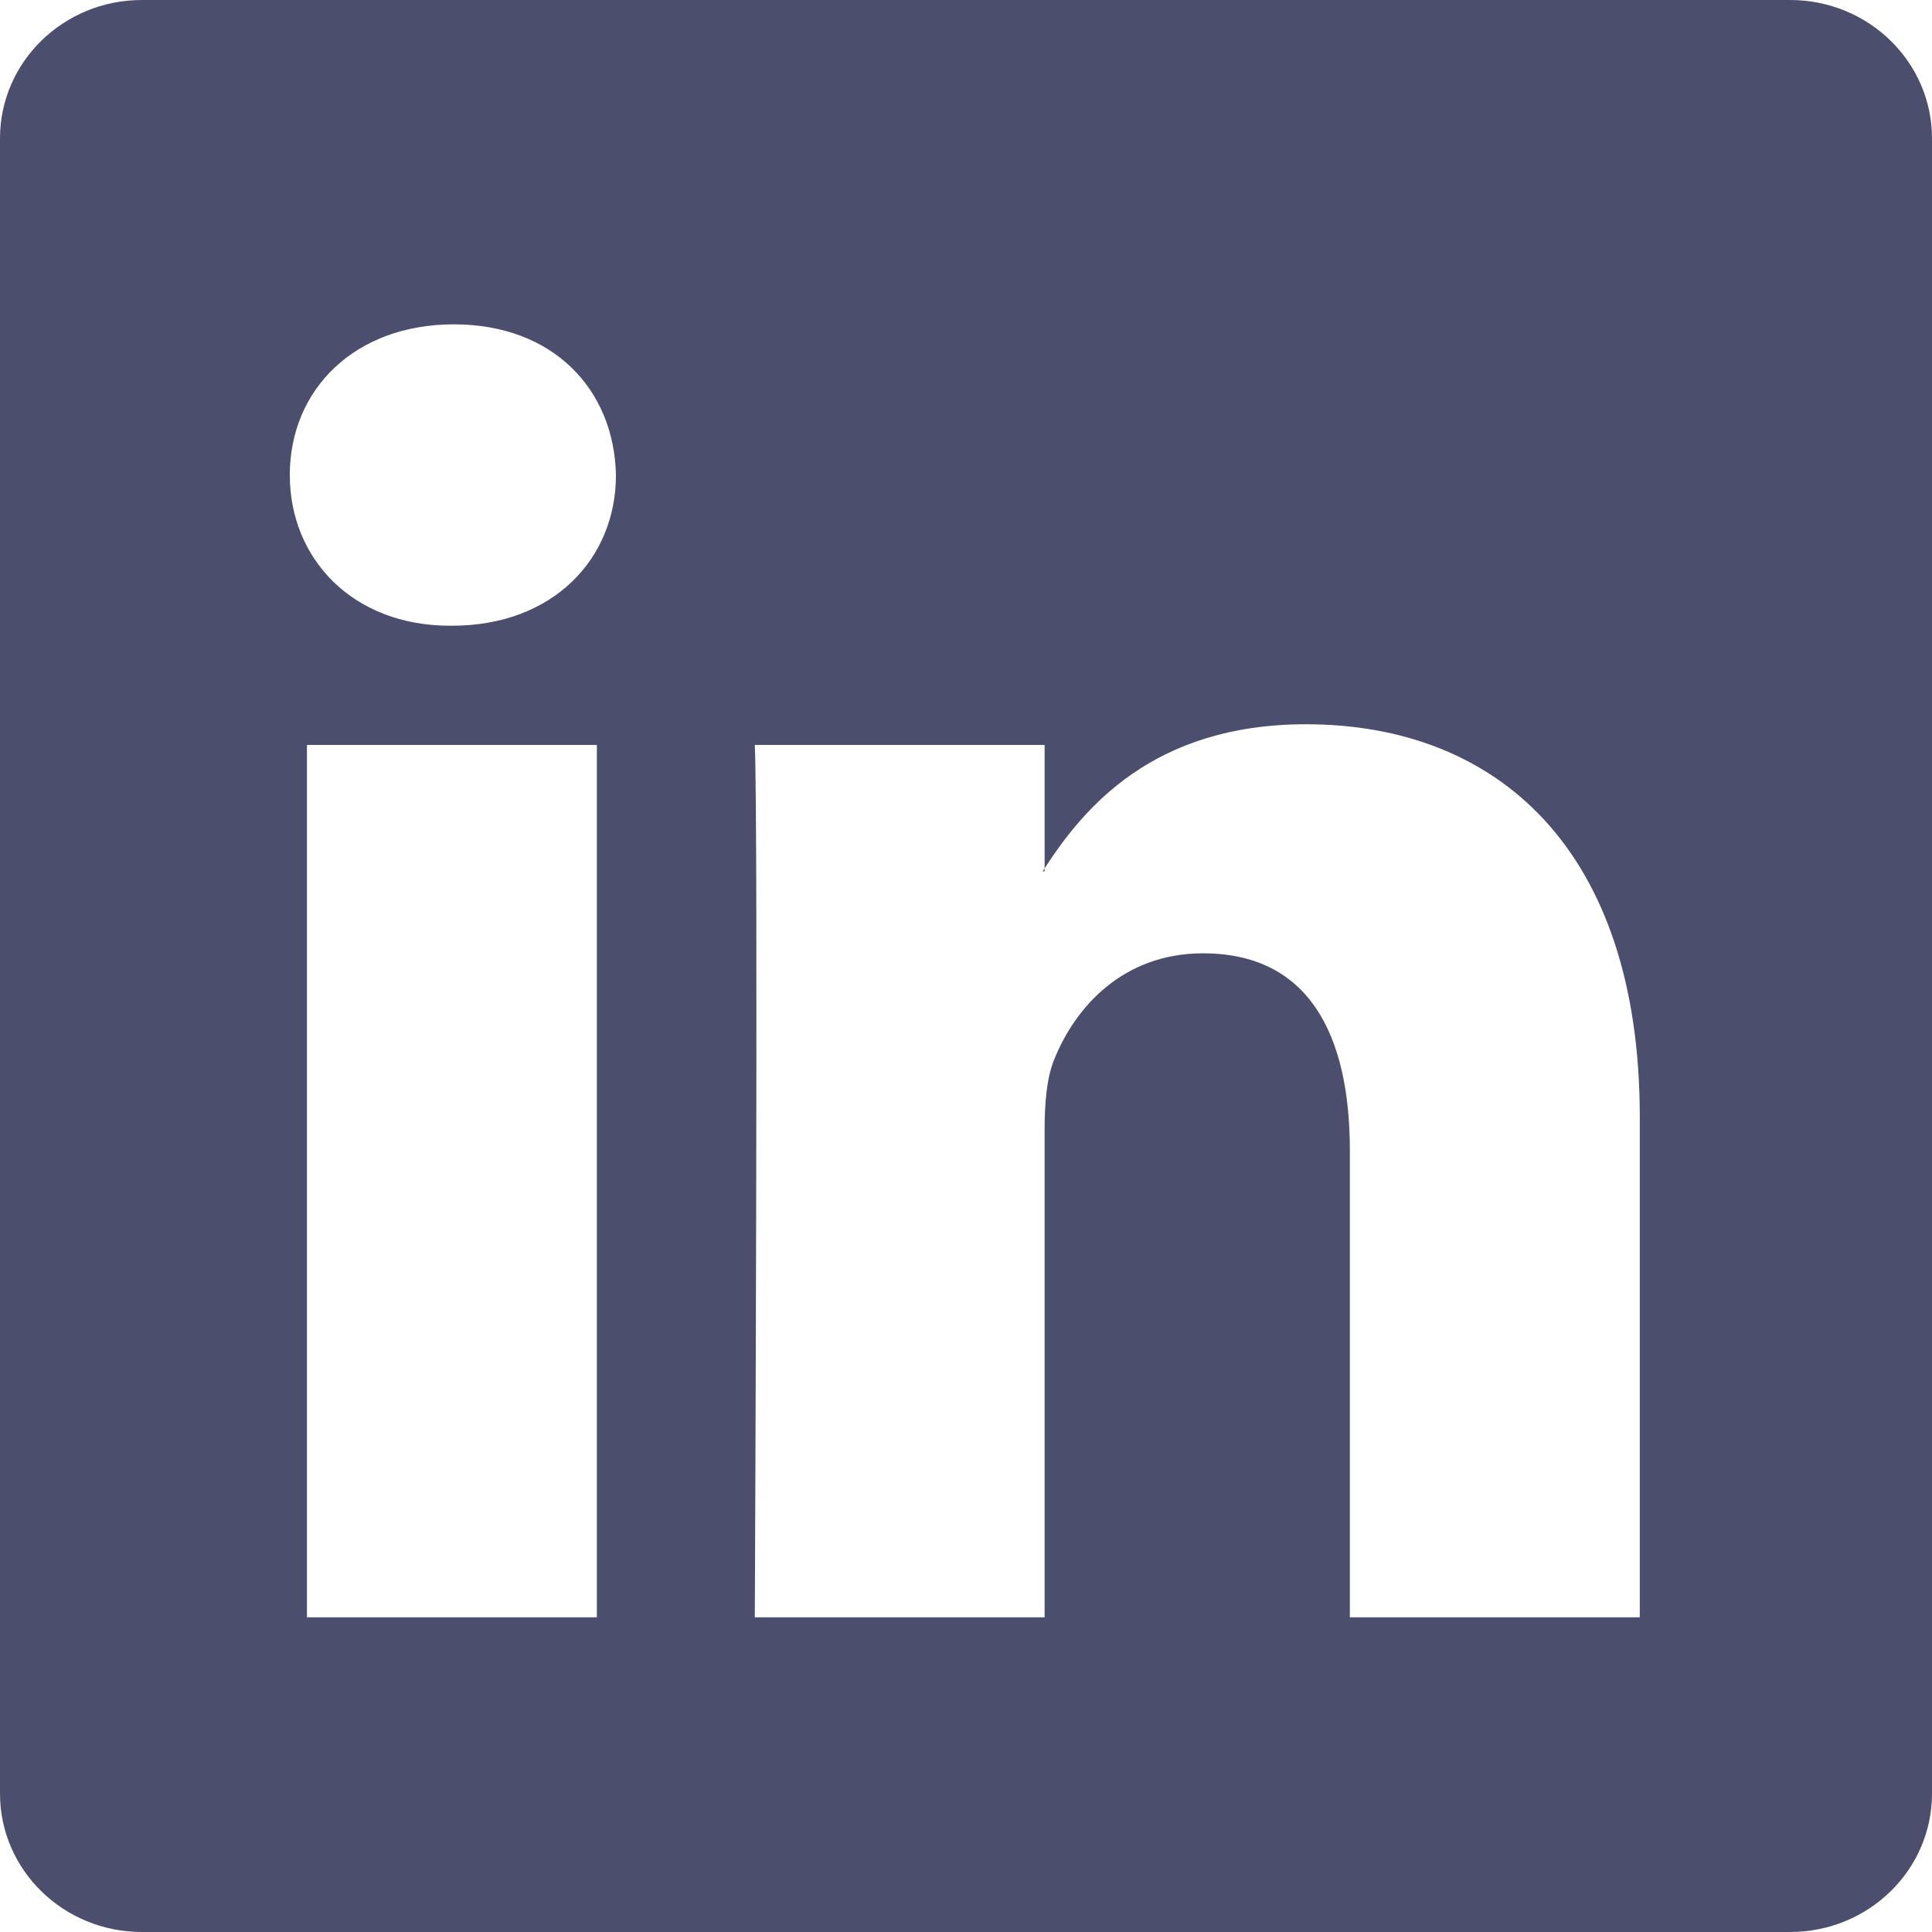
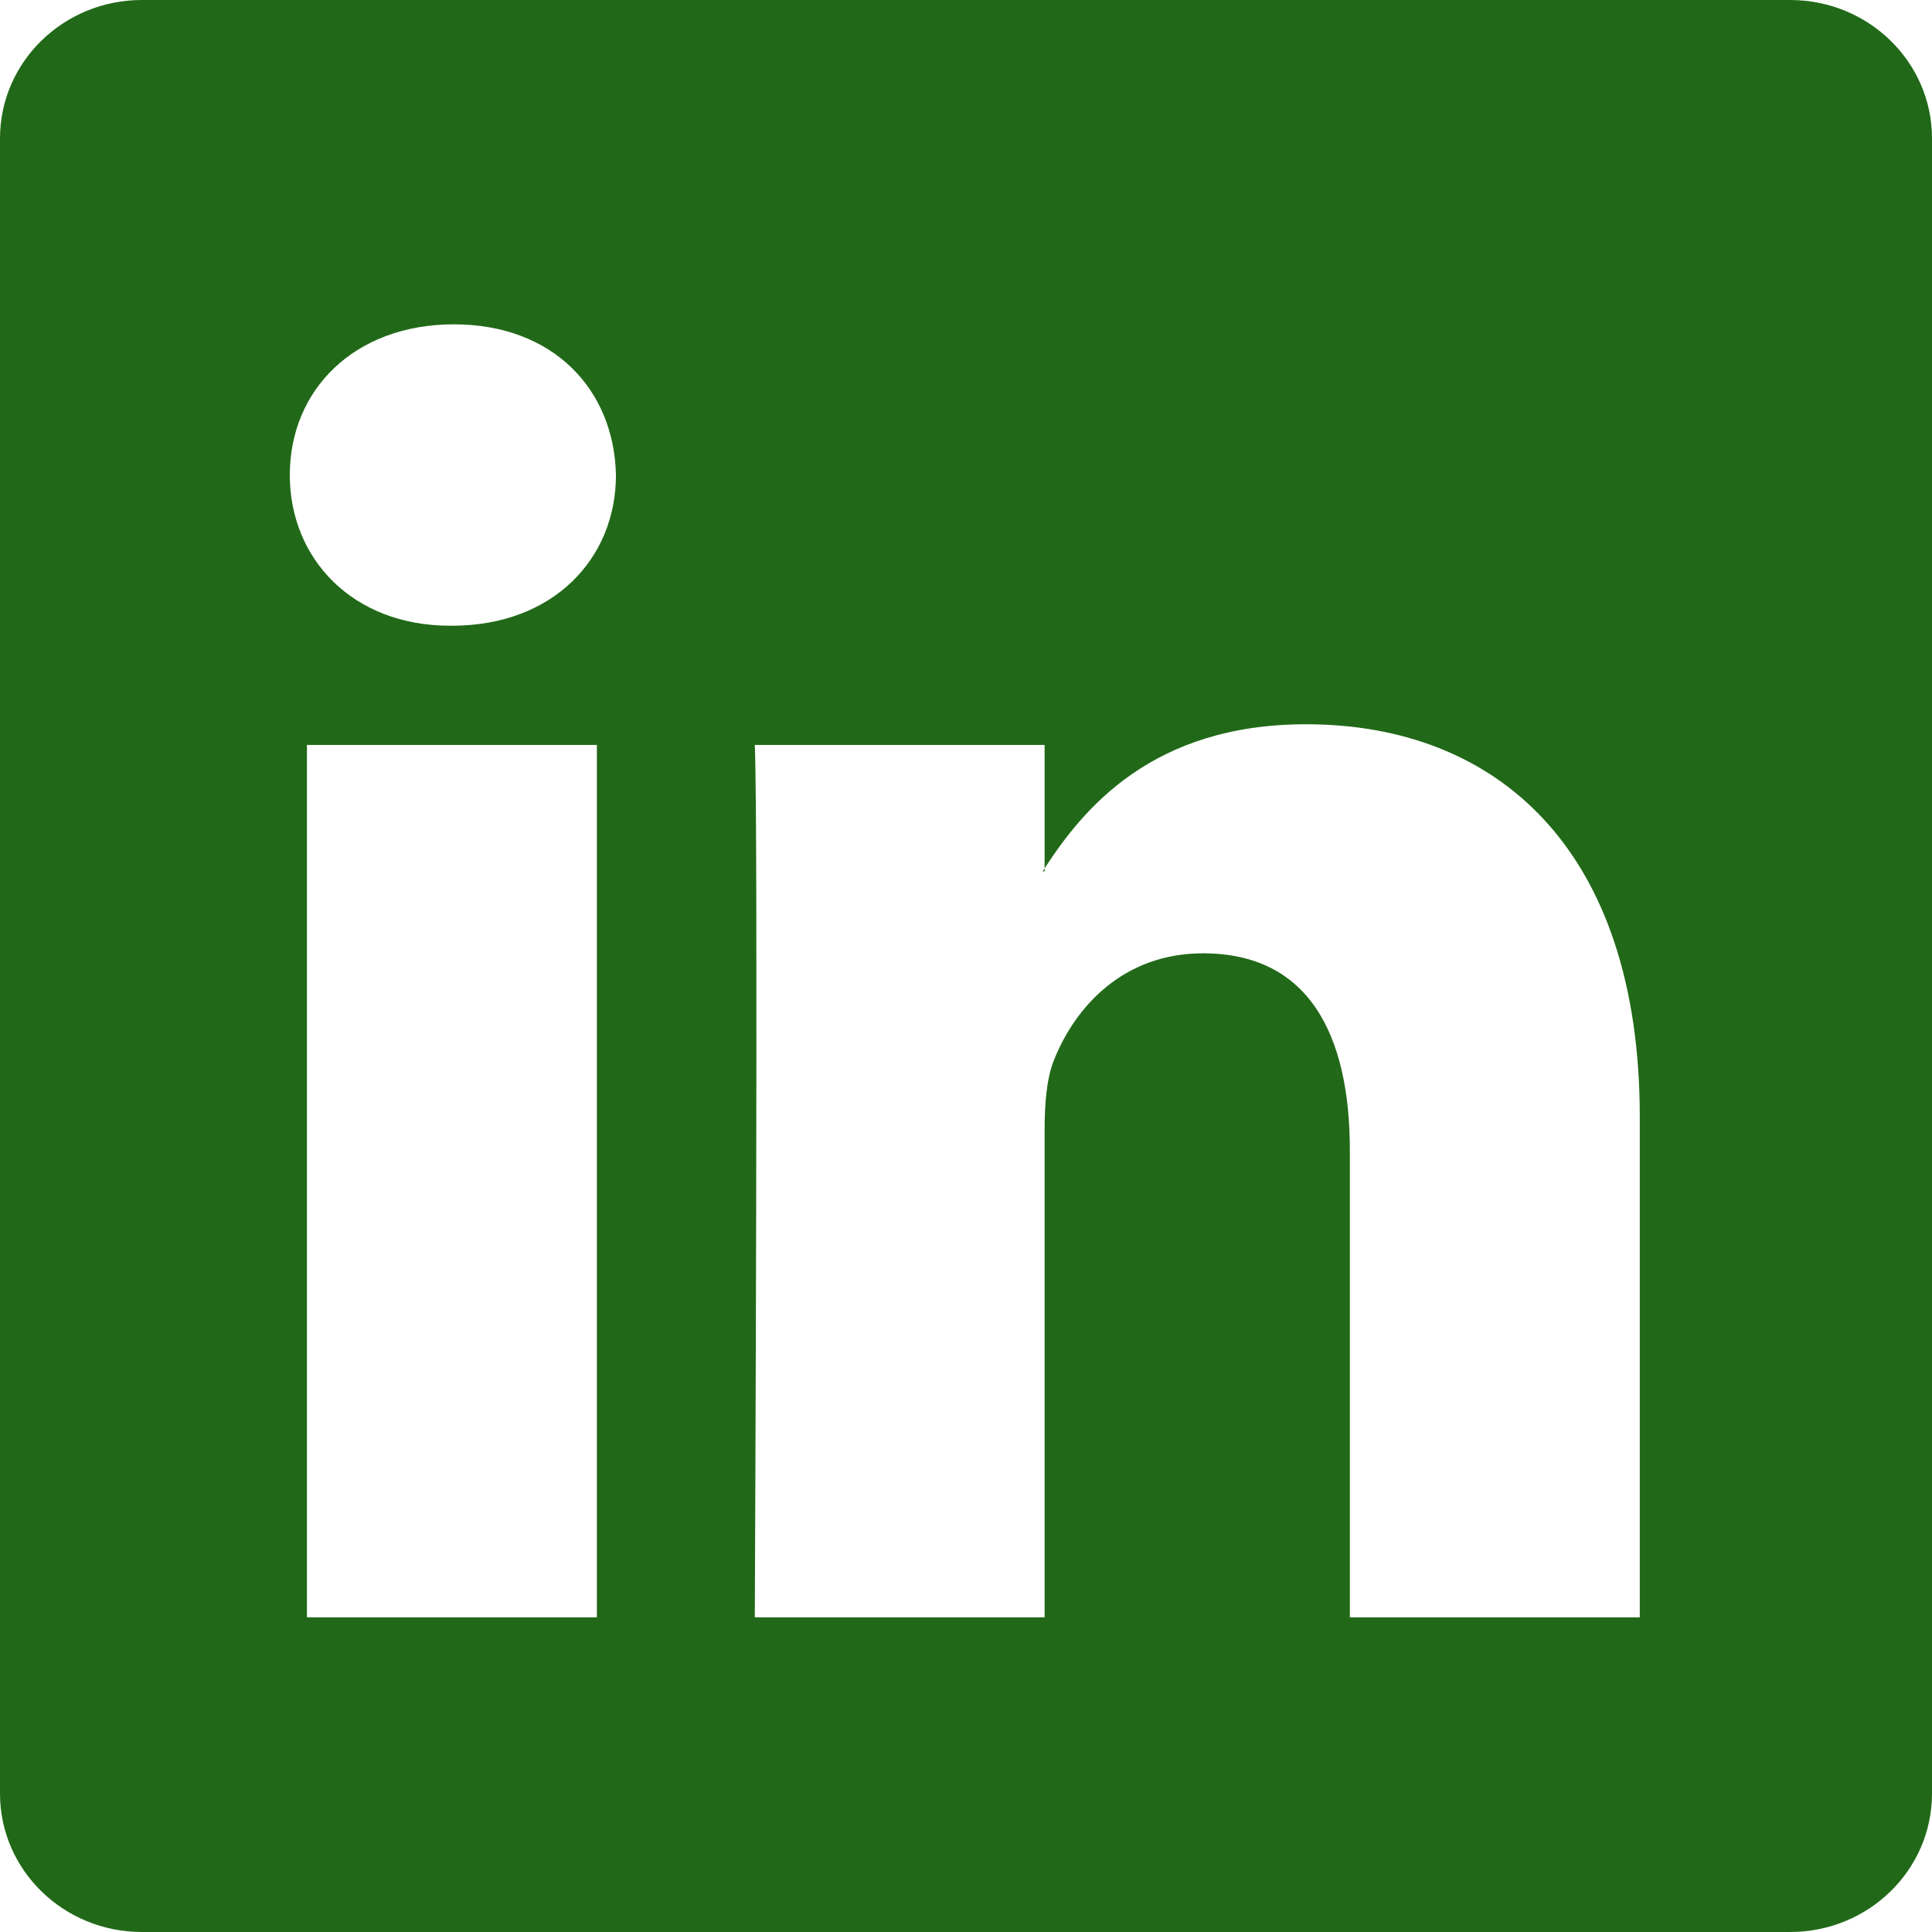
- <svg xmlns="http://www.w3.org/2000/svg" width="16" height="16" fill="#4B4E6D" class="bi bi-linkedin" viewBox="0 0 16 16">
+ <svg xmlns="http://www.w3.org/2000/svg" width="16" height="16" fill="#216918" class="bi bi-linkedin" viewBox="0 0 16 16">
  <path d="M0 1.146C0 .513.526 0 1.175 0h13.65C15.474 0 16 .513 16 1.146v13.708c0 .633-.526 1.146-1.175 1.146H1.175C.526 16 0 15.487 0 14.854zm4.943 12.248V6.169H2.542v7.225zm-1.2-8.212c.837 0 1.358-.554 1.358-1.248-.015-.709-.52-1.248-1.342-1.248S2.4 3.226 2.4 3.934c0 .694.521 1.248 1.327 1.248zm4.908 8.212V9.359c0-.216.016-.432.08-.586.173-.431.568-.878 1.232-.878.869 0 1.216.662 1.216 1.634v3.865h2.401V9.25c0-2.22-1.184-3.252-2.764-3.252-1.274 0-1.845.7-2.165 1.193v.025h-.016l.016-.025V6.169h-2.4c.03.678 0 7.225 0 7.225z" />
</svg>
